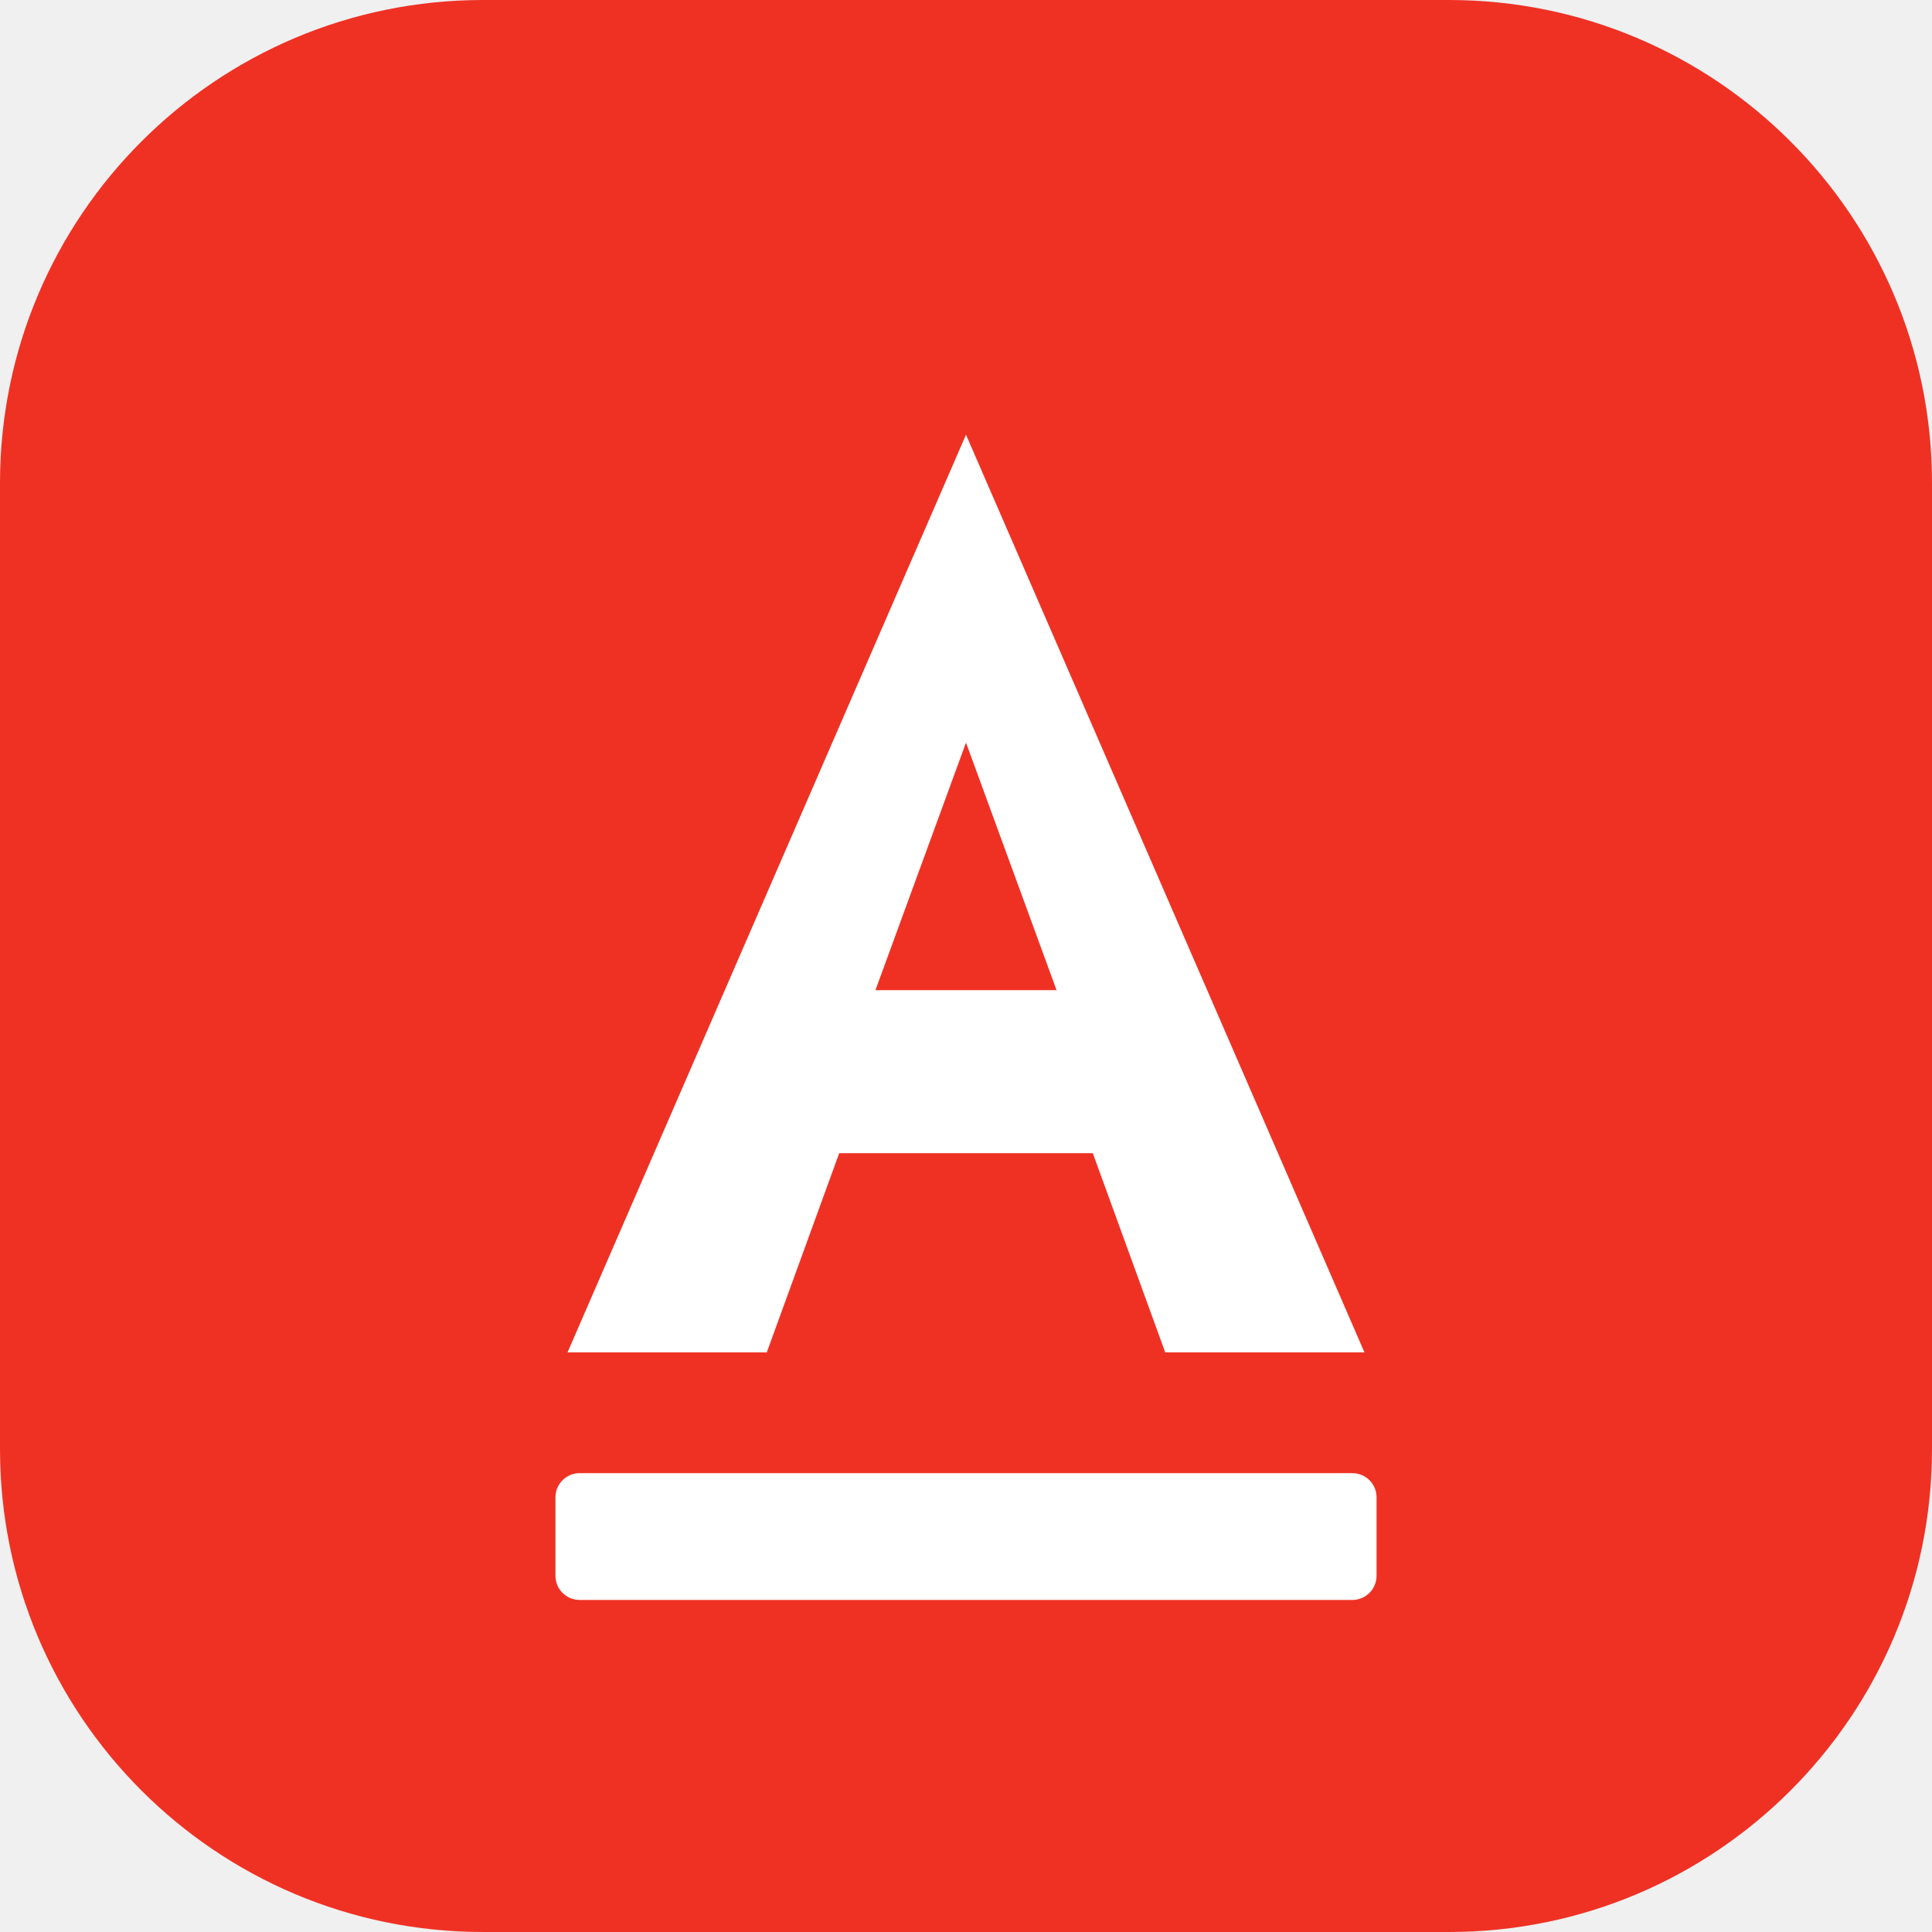
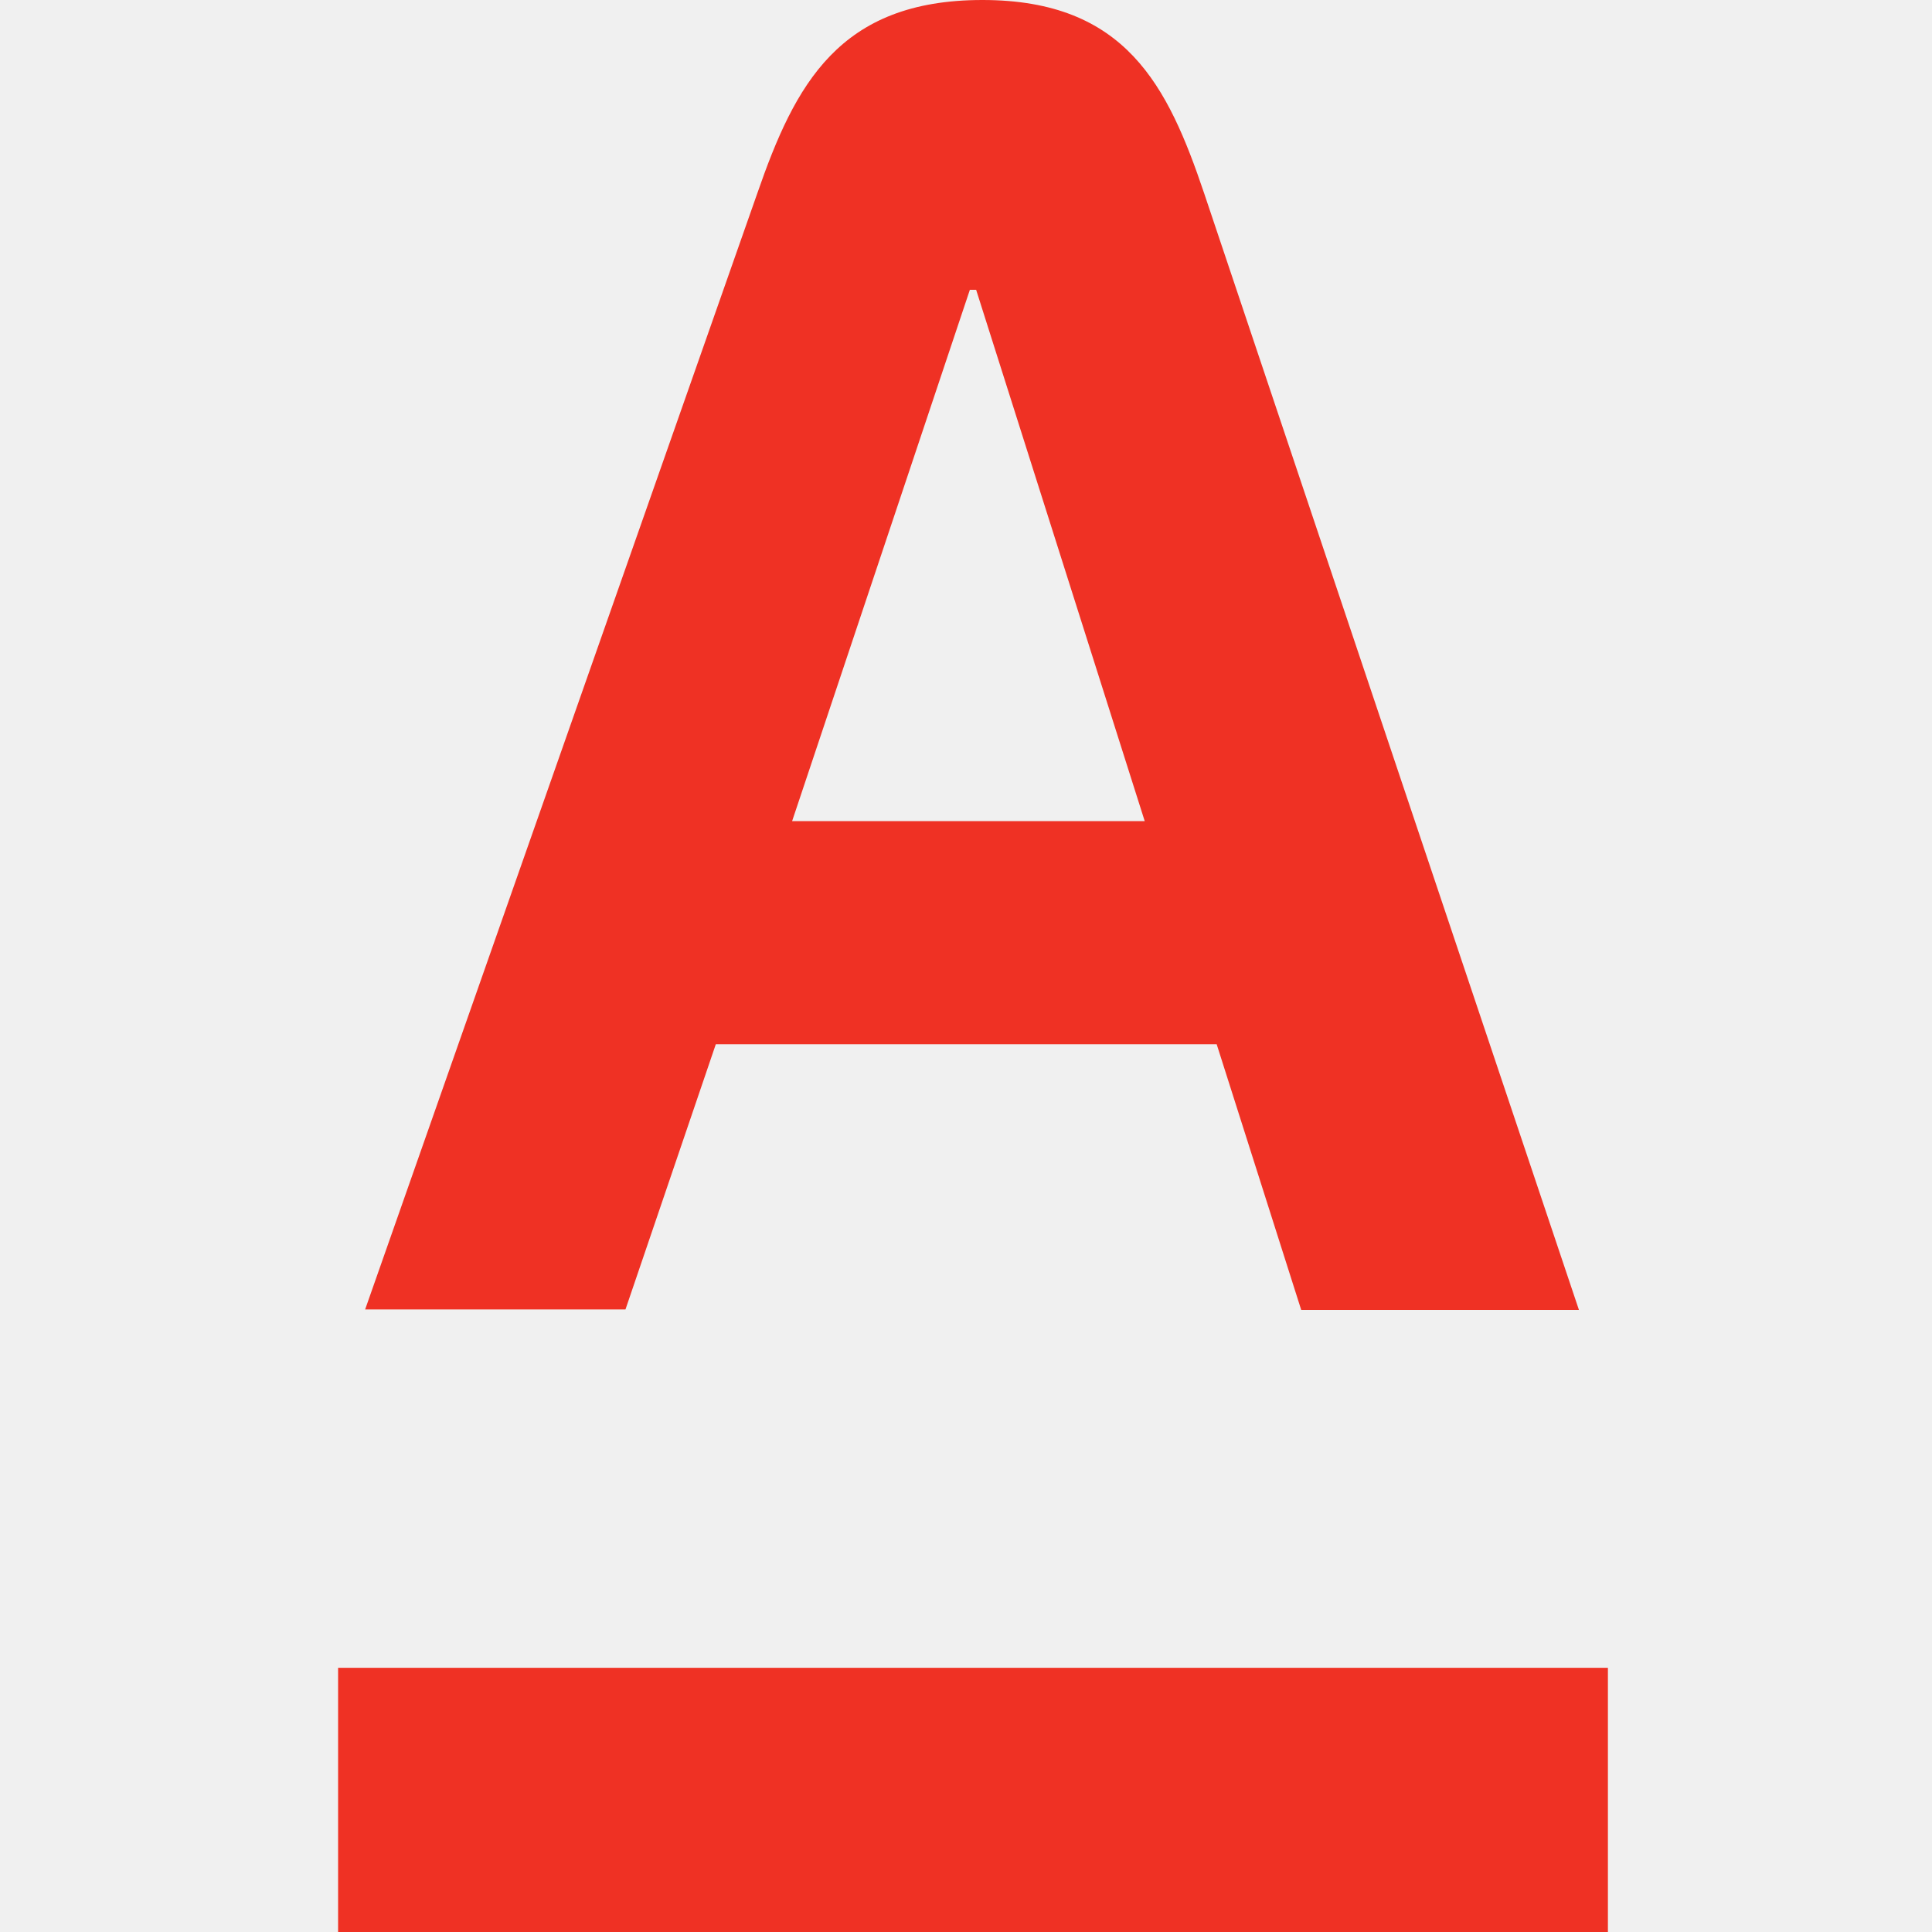
- <svg xmlns="http://www.w3.org/2000/svg" viewBox="0 0 32 32" fill="none">
-   <rect width="32" height="32" rx="8" fill="#EF3124" />
-   <path d="M16 7.2 9.4 22.4h3.3l1.2-3.3h4.2l1.2 3.3h3.3L16 7.2zm0 5.1 1.5 4.1h-3L16 12.3z" fill="#fff" />
-   <rect x="9.2" y="24.4" width="13.6" height="2.1" rx="0.4" fill="#fff" />
+ <svg xmlns="http://www.w3.org/2000/svg" viewBox="0 0 40 40">
+   <path fill="#EF3124" d="M7 34.53h26.29V40H7v-5.47zm7.82-12.91h10.37l1.75 5.5h5.75L24.93 4c-.75-2.22-1.62-4-4.59-4-2.97 0-3.88 1.75-4.66 4L7.56 27.11h5.39l1.87-5.49zM20.08 6h.13l3.49 11h-7.3l3.68-11z" />
</svg>
